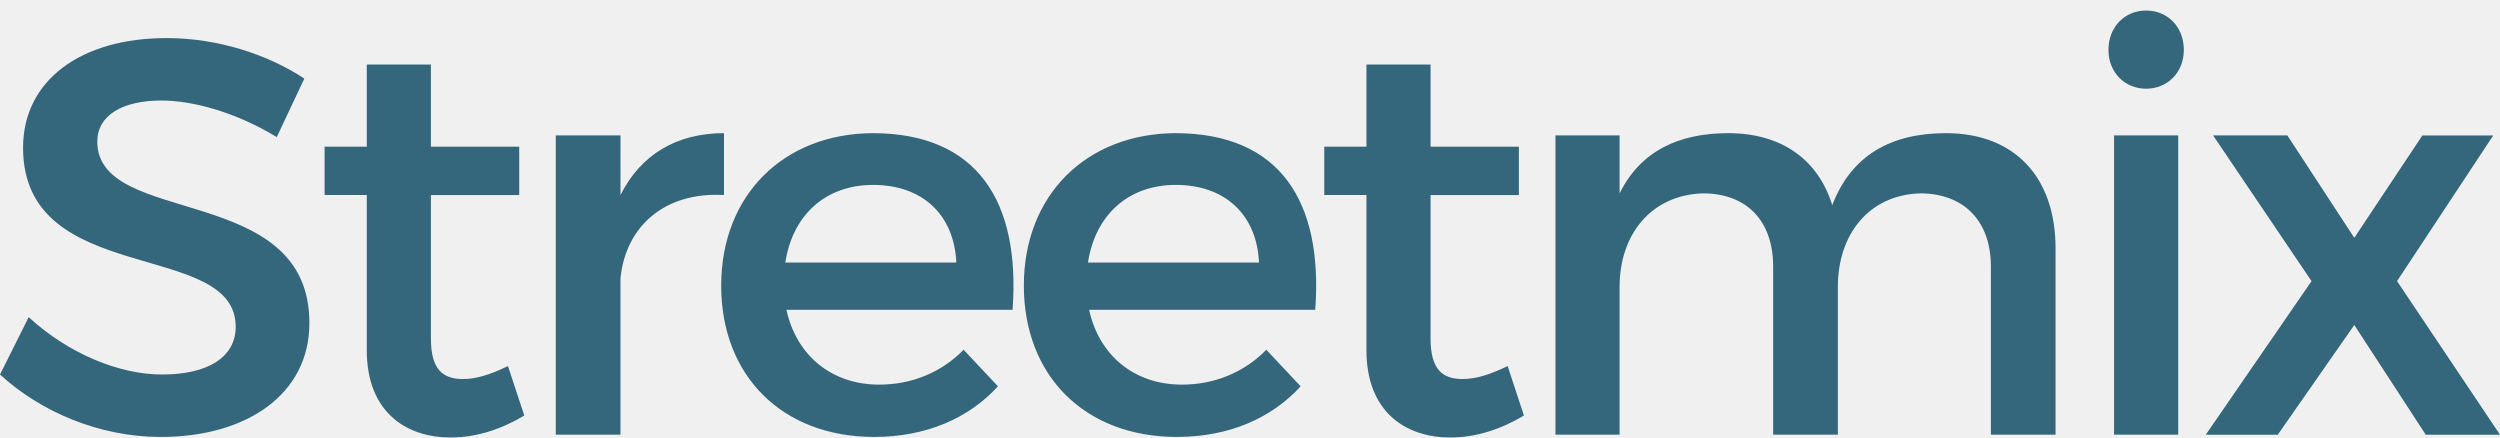
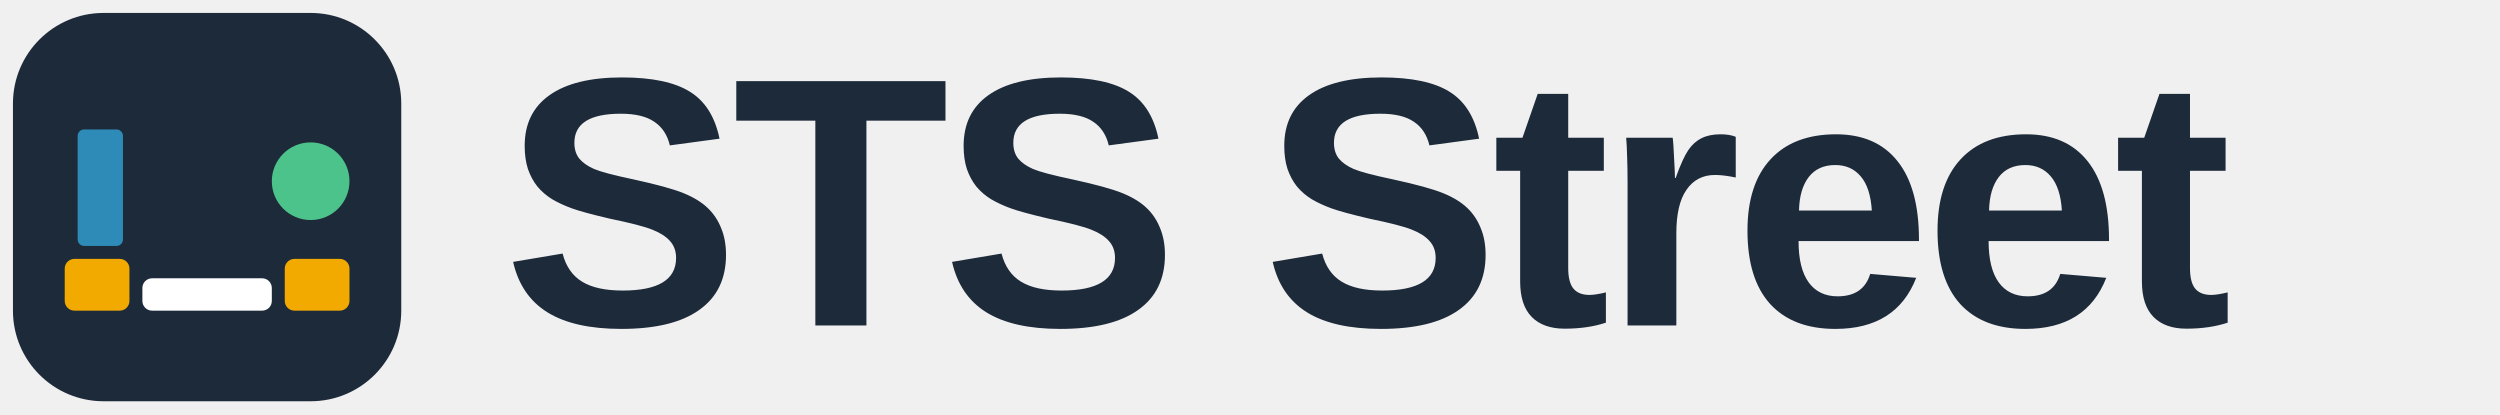
- <svg xmlns="http://www.w3.org/2000/svg" viewBox="0 0 160 28" fill-rule="evenodd" clip-rule="evenodd" stroke-linejoin="round" stroke-miterlimit="1.414">
-   <path d="M10.656 2.437c-5.473 0-9.18 2.7-9.18 7.02 0 8.966 13.608 5.834 13.608 11.451 0 1.946-1.763 3.06-4.715 3.06-2.7 0-5.94-1.294-8.534-3.671L0 23.968c2.591 2.377 6.335 3.997 10.295 3.997 5.545 0 9.505-2.772 9.505-7.272.037-9.074-13.572-6.122-13.572-11.63 0-1.692 1.62-2.63 4.104-2.63 1.909 0 4.645.685 7.381 2.34l1.764-3.743c-2.34-1.549-5.544-2.594-8.82-2.594v.001zm21.854 20.99c-1.115.54-2.016.83-2.88.83-1.295 0-2.052-.613-2.052-2.593v-9.18h5.652V9.385h-5.652V4.13h-4.104v5.255h-2.7v3.096h2.7v9.937c0 3.925 2.484 5.581 5.364 5.581 1.62 0 3.205-.503 4.717-1.404l-1.046-3.168zm7.2-14.761h-4.14V27.82h4.14V17.81c.326-3.275 2.773-5.543 6.625-5.328v-3.96c-3.023 0-5.328 1.368-6.624 3.96V8.666zm16.13-.144c-5.687.036-9.684 3.96-9.684 9.758 0 5.76 3.889 9.684 9.793 9.684 3.312 0 6.048-1.187 7.92-3.24l-2.197-2.34c-1.404 1.44-3.312 2.232-5.4 2.232-3.024 0-5.293-1.835-5.941-4.789h14.474c.506-6.912-2.23-11.305-8.965-11.305zm-5.58 8.28c.469-3.06 2.593-4.968 5.617-4.968 3.132 0 5.184 1.873 5.328 4.97H50.261l-.001-.001zm24.95-8.28c-5.687.036-9.684 3.96-9.684 9.758 0 5.76 3.89 9.684 9.794 9.684 3.313 0 6.049-1.187 7.921-3.24l-2.197-2.34c-1.404 1.44-3.312 2.232-5.4 2.232-3.024 0-5.293-1.835-5.941-4.789h14.473c.506-6.912-2.23-11.305-8.964-11.305h-.001zm-5.58 8.28c.469-3.06 2.592-4.968 5.618-4.968 3.132 0 5.184 1.873 5.329 4.97H69.63v-.001zm26.859 6.625c-1.114.54-2.016.83-2.88.83-1.296 0-2.053-.613-2.053-2.593v-9.18h5.653V9.385h-5.653V4.13h-4.103v5.255h-2.7v3.096h2.7v9.937c0 3.925 2.483 5.581 5.363 5.581 1.62 0 3.206-.503 4.716-1.404l-1.044-3.168h.001zm28.047-14.905c-3.492 0-6.049 1.404-7.272 4.608-.9-2.914-3.24-4.608-6.66-4.608-3.17 0-5.618 1.153-6.95 3.853v-3.71h-4.105V27.82h4.105v-9.467c0-3.35 2.016-5.87 5.328-5.978 2.809 0 4.5 1.764 4.5 4.68V27.82h4.141v-9.467c0-3.35 1.98-5.87 5.257-5.978 2.808 0 4.536 1.764 4.536 4.68V27.82h4.14V15.903c0-4.573-2.627-7.381-7.02-7.381zM137.354.674c-1.369 0-2.413 1.044-2.413 2.52 0 1.44 1.044 2.484 2.413 2.484 1.368 0 2.412-1.045 2.412-2.486 0-1.474-1.044-2.518-2.412-2.518zm2.052 27.146V8.666H135.3V27.82h4.105zm11.269-12.601l-4.284-6.552h-4.753l6.3 9.325-6.768 9.829h4.608l4.897-7.02 4.573 7.02H160l-6.589-9.83 6.157-9.323h-4.536l-4.357 6.552v-.001z" fill="#35677c" fill-rule="nonzero" />
+ <svg xmlns="http://www.w3.org/2000/svg" viewBox="0 0 169 28" width="169" height="28">
+   <g transform="translate(0 0) scale(0.4375)">
+     <rect x="2" y="2" width="60" height="60" rx="14" fill="#1d2a3a" />
+     <rect x="10" y="40" width="10" height="8" rx="1.5" fill="#f2a900" />
+     <rect x="22" y="43" width="20" height="5" rx="1.5" fill="#ffffff" />
+     <rect x="44" y="40" width="10" height="8" rx="1.5" fill="#f2a900" />
+     <rect x="12" y="20" width="7" height="18" rx="1" fill="#2e8bb8" />
+     <circle cx="48" cy="28" r="6" fill="#4cc38a" />
+   </g>
+   <text x="34" y="22" font-family="Manrope, Rubik, Arial, Helvetica, sans-serif" font-weight="700" font-size="24" fill="#1d2a3a" letter-spacing="-0.5">STS Street</text>
</svg>
